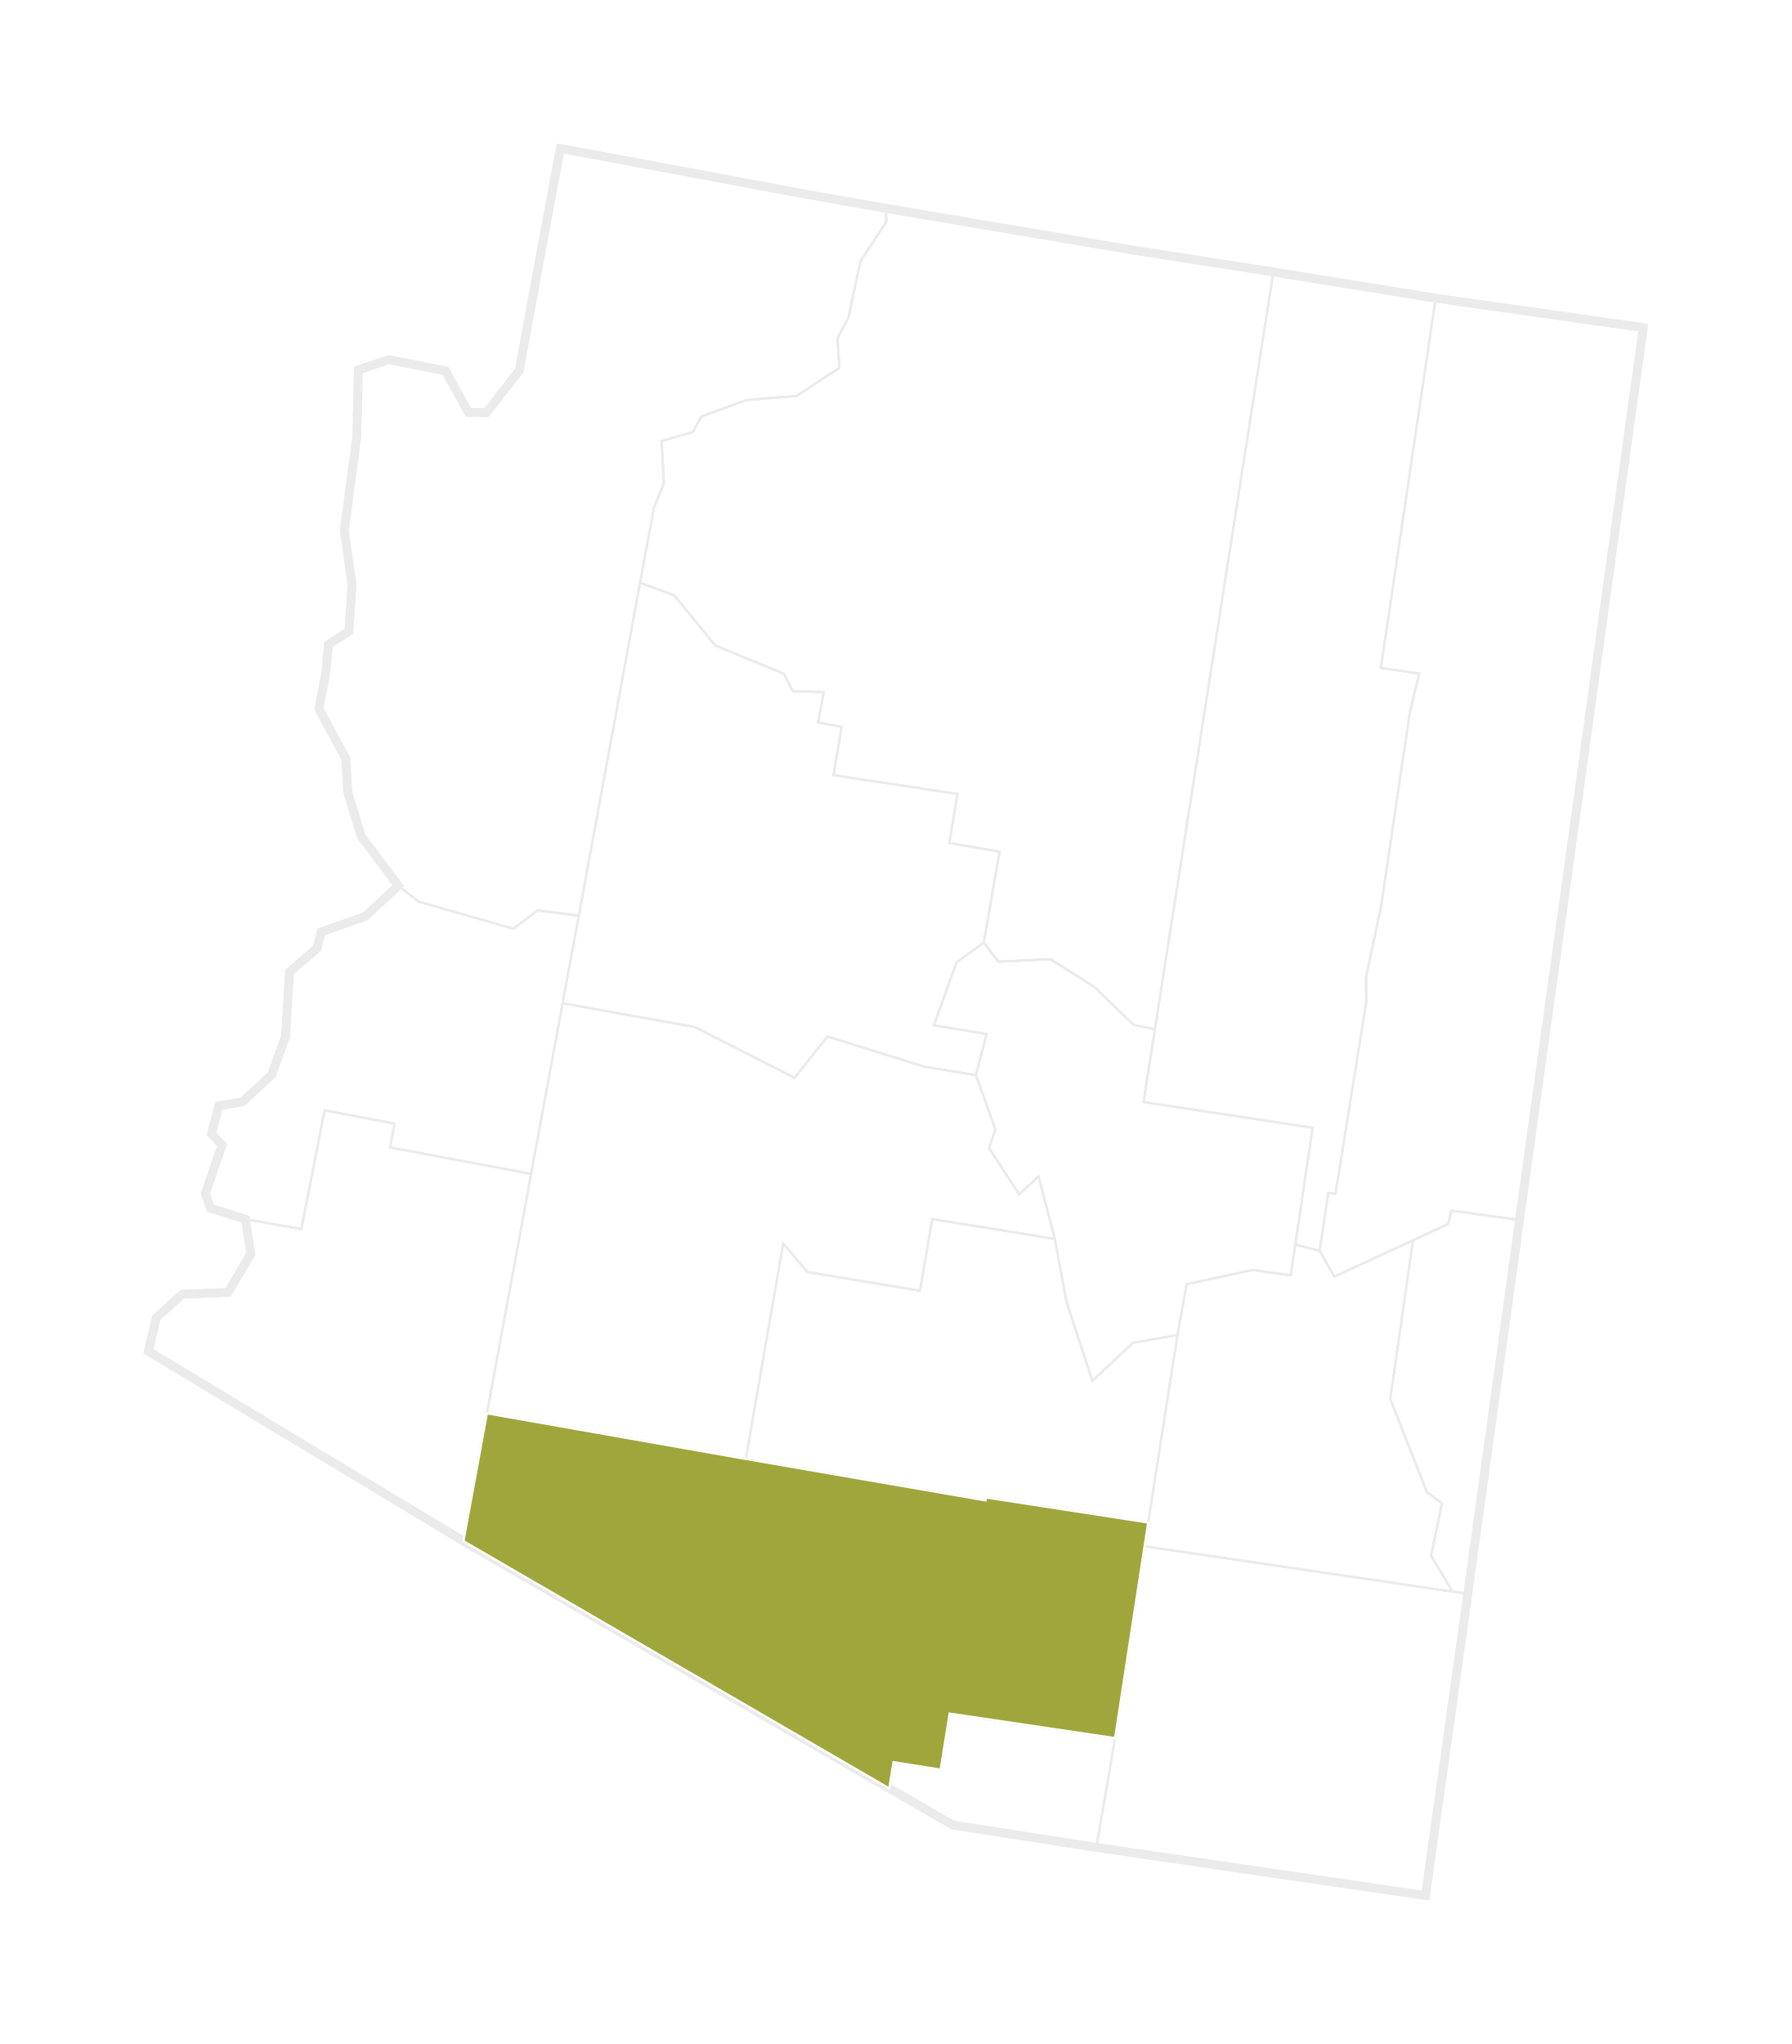
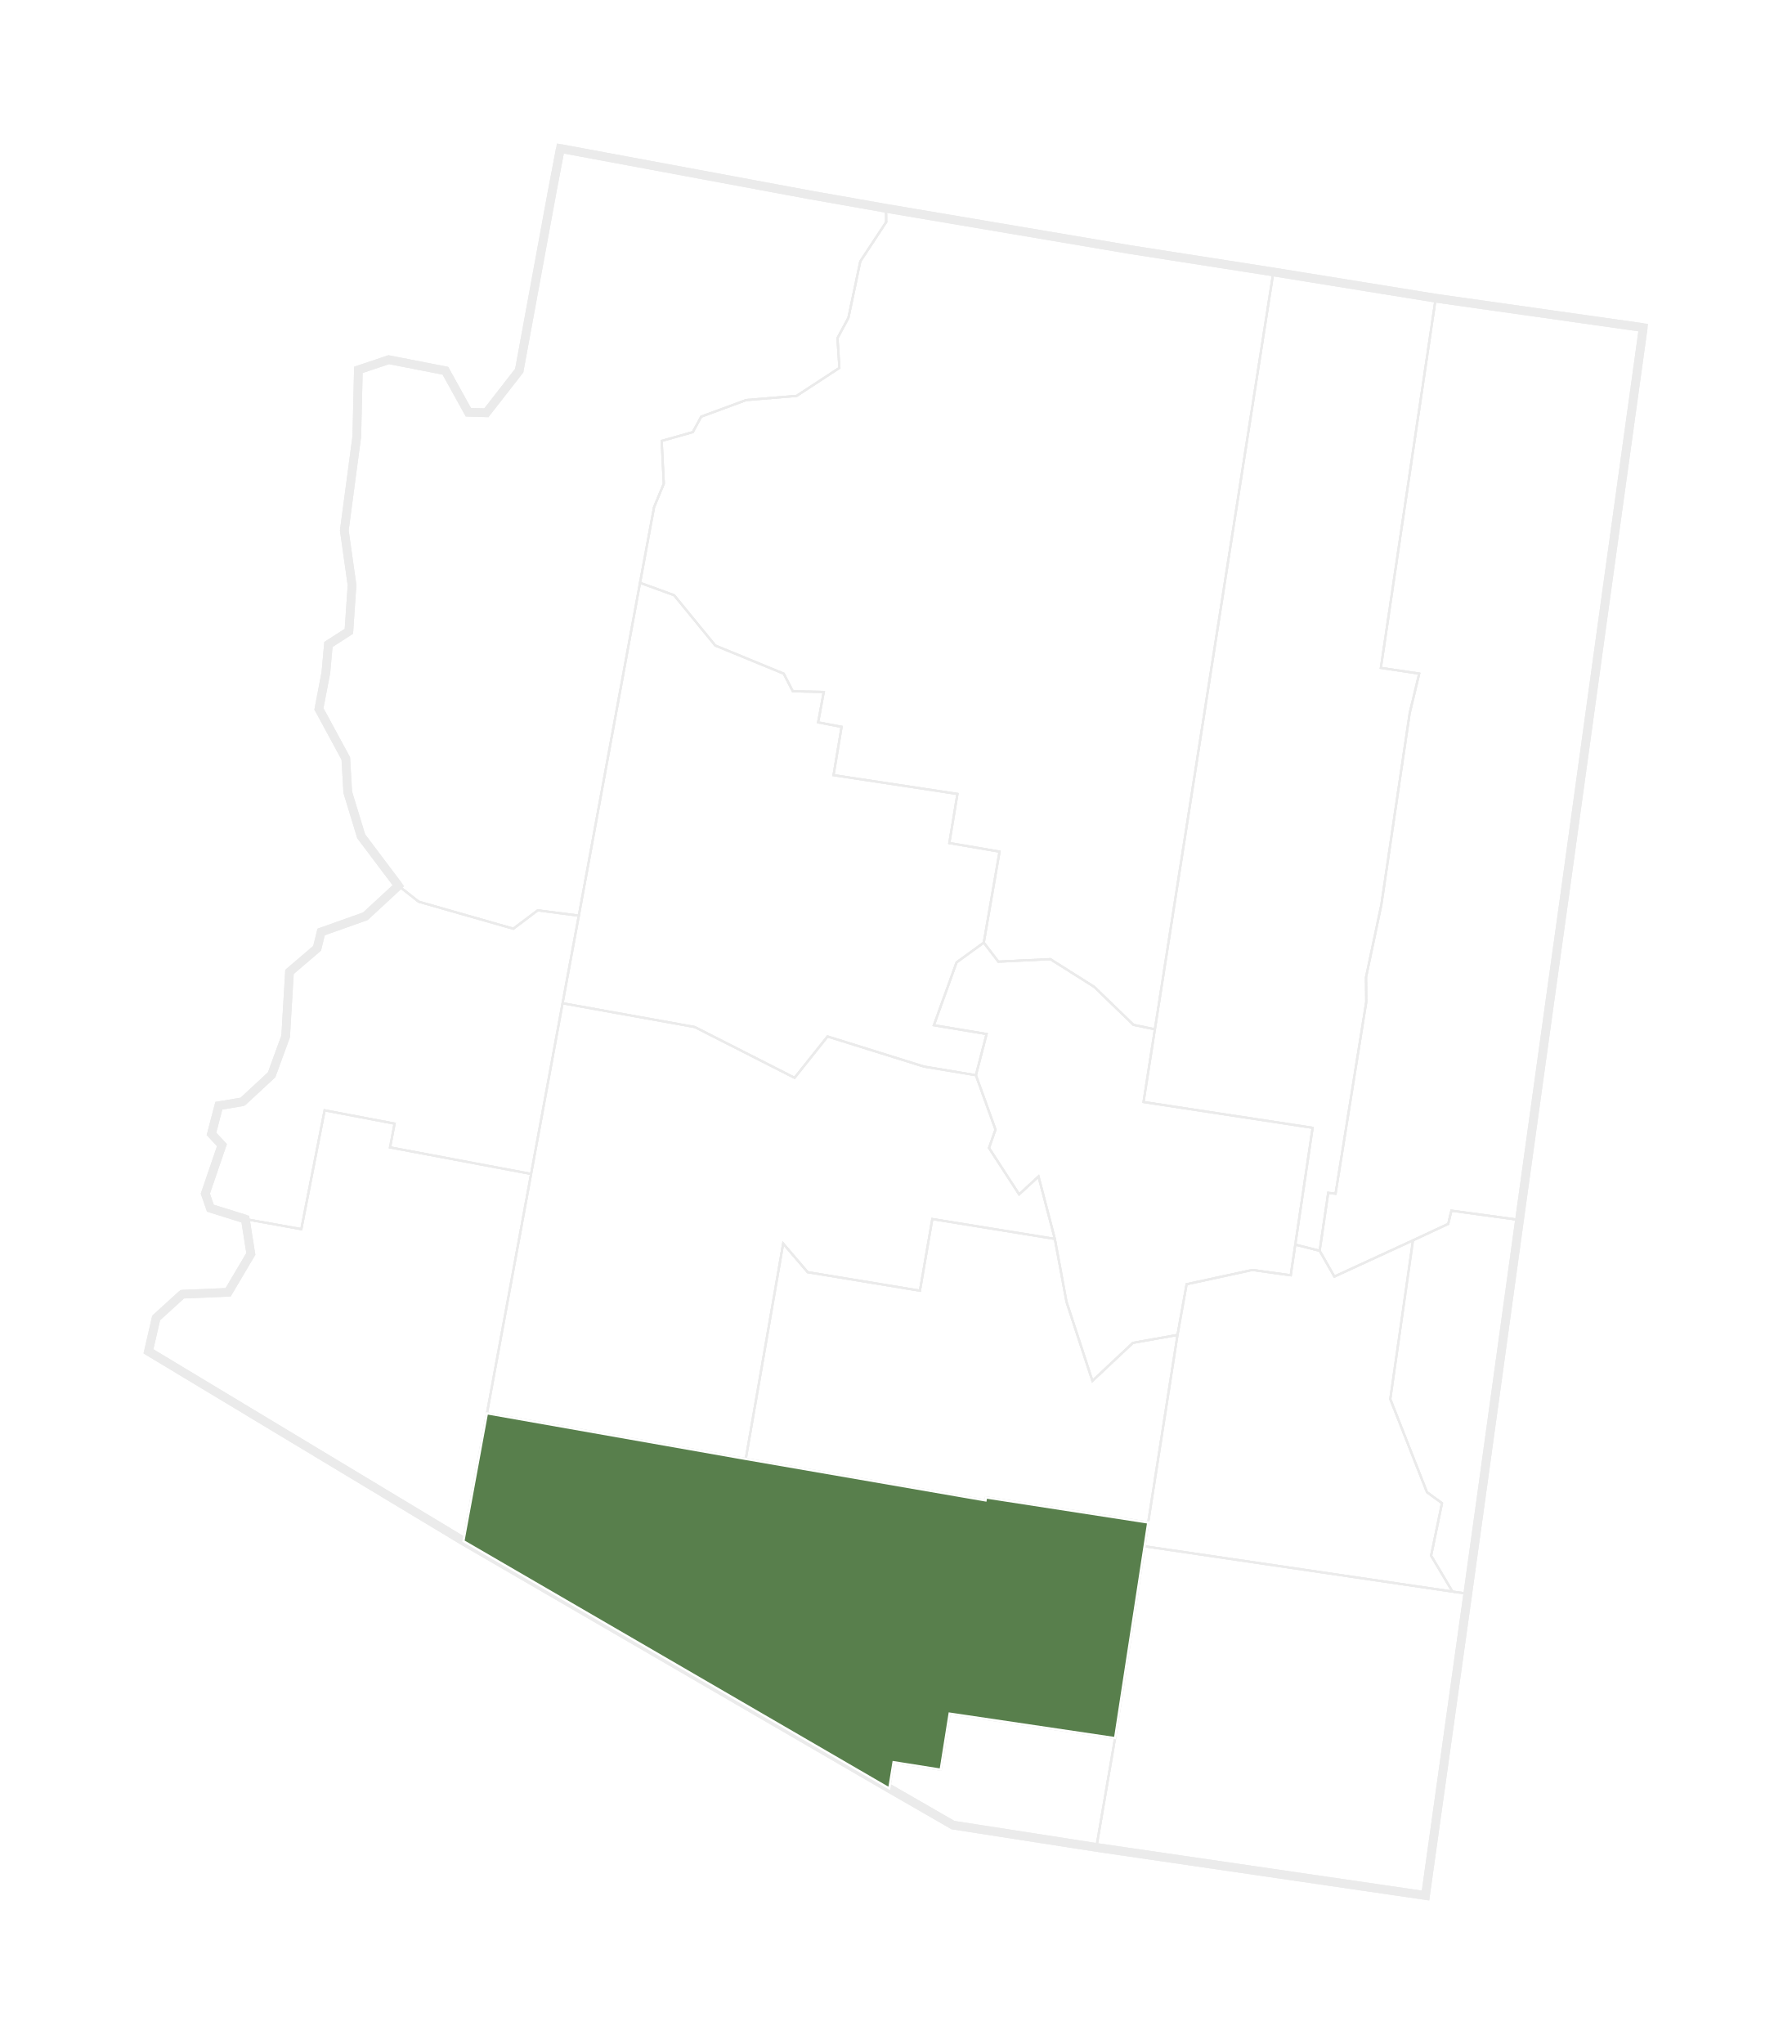
<svg xmlns="http://www.w3.org/2000/svg" class="case_studies-map" viewBox="205.884 296.835 120.685 137.665" version="1.1" style="height:471px;text-align:center;perspective-origin:206.281px 235.5px;transform-origin:206.281px 235.5px;fill:rgba(0, 0, 0, 0);stroke:rgb(235, 235, 235);stroke-width:0.5px;">
  <g data-url="us-topology.json" data-object="states" data-mesh="true" data-filter="id === 'AZ'" class="js-loaded topology" data-type="Topology" style="height:auto;overflow-x:visible;overflow-y:visible;text-align:center;width:auto;perspective-origin:0px 0px;transform-origin:0px 0px;fill:rgba(0, 0, 0, 0);stroke:rgb(235, 235, 235);stroke-width:2px;">
    <path d="M316.569,318.9L313.987,337.513L311.299,356.976L310.308,364.069L308.234,379L306.769,389.61L305.66,397.635L304.751,404.172L301.903,424.5L279.731,421.259L270.076,419.756L265.78,417.283L237.102,400.63L215.884,387.849L216.404,385.597L218.159,384.001L221.248,383.873L222.779,381.287L222.409,378.942L220.055,378.208L219.716,377.227L220.833,373.961L220.127,373.202L220.625,371.306L222.218,371.042L224.18,369.223L225.125,366.633L225.384,362.294L227.244,360.703L227.516,359.604L230.494,358.546L232.719,356.489L230.212,353.159L229.308,350.194L229.176,347.92L227.366,344.577L227.833,342.142L228.006,340.241L229.384,339.354L229.596,336.241L229.075,332.558L229.918,326.228L230.024,321.745L232.069,321.061L235.885,321.806L237.43,324.6L238.643,324.636L240.857,321.796L243.075,309.748L243.629,306.835L260.35,309.945L265.566,310.866L281.996,313.644L291.656,315.152L302.59,316.919Z" id="AZ" class="feature zoomed" style="height:auto;overflow-x:visible;overflow-y:visible;text-align:center;width:auto;perspective-origin:0px 0px;transform-origin:0px 0px;fill:rgba(0, 0, 0, 0);stroke:rgb(235, 235, 235);stroke-width:2px;vector-effect:non-scaling-stroke;" />
    <path d="M243.075,309.748L243.629,306.835M302.59,316.919L316.569,318.9M291.656,315.152L302.59,316.919M281.996,313.644L291.656,315.152M243.629,306.835L260.35,309.945M265.566,310.866L281.996,313.644M260.35,309.945L265.566,310.866M316.569,318.9L313.987,337.513L311.299,356.976M311.299,356.976L310.308,364.069M227.833,342.142L228.006,340.241L229.384,339.354L229.596,336.241L229.075,332.558L229.918,326.228L230.024,321.745L232.069,321.061L235.885,321.806L237.43,324.6L238.643,324.636L240.857,321.796L243.075,309.748M232.719,356.489L230.212,353.159L229.308,350.194L229.176,347.92L227.366,344.577L227.833,342.142M222.218,371.042L224.18,369.223L225.125,366.633L225.384,362.294L227.244,360.703L227.516,359.604L230.494,358.546L232.719,356.489M222.409,378.942L220.055,378.208L219.716,377.227L220.833,373.961L220.127,373.202L220.625,371.306L222.218,371.042M310.308,364.069L308.234,379L306.769,389.61L305.66,397.635M237.102,400.63L215.884,387.849L216.404,385.597L218.159,384.001M218.159,384.001L221.248,383.873L222.779,381.287L222.409,378.942M265.78,417.283L237.102,400.63M305.66,397.635L304.751,404.172L301.903,424.5L279.731,421.259M279.731,421.259L270.076,419.756L265.78,417.283" class="mesh" style="height:auto;overflow-x:visible;overflow-y:visible;text-align:center;width:auto;perspective-origin:0px 0px;transform-origin:0px 0px;fill:rgba(0, 0, 0, 0);stroke:rgb(235, 235, 235);stroke-width:2px;vector-effect:non-scaling-stroke;" />
  </g>
  <g data-url="us-topology.json" data-object="counties" data-filter="properties.state === 'AZ'" data-mesh="true" class="js-loaded topology" data-type="Topology" style="height:auto;overflow-x:visible;overflow-y:visible;text-align:center;width:auto;perspective-origin:0px 0px;transform-origin:0px 0px;fill:rgba(0, 0, 0, 0);stroke:rgb(235, 235, 235);stroke-width:0.5px;">
    <path d="M302.59,316.919L298.895,341.818L301.479,342.202L300.838,344.862L298.924,357.793L297.896,362.652L297.912,364.314L295.843,377.233L295.349,377.17L294.774,381.076L293.131,380.661L294.299,372.793L282.909,371.057L283.675,366.157L291.656,315.152Z" id="4017" class="feature" style="height:auto;overflow-x:visible;overflow-y:visible;text-align:center;width:auto;perspective-origin:0px 0px;transform-origin:0px 0px;fill:rgba(0, 0, 0, 0);stroke:rgb(235, 235, 235);stroke-width:0.5px;vector-effect:non-scaling-stroke;" />
    <path d="M291.656,315.152L283.675,366.157L282.236,365.861L279.589,363.301L276.633,361.435L273.133,361.604L272.149,360.321L273.211,354.193L269.827,353.615L270.375,350.307L262.028,349.043L262.571,345.786L260.991,345.489L261.371,343.438L259.286,343.392L258.674,342.206L254.062,340.311L251.288,336.922L248.995,336.087L249.94,330.993L250.598,329.41L250.451,326.532L252.547,325.939L253.12,324.894L256.145,323.779L259.541,323.499L262.423,321.613L262.295,319.608L263.03,318.241L263.831,314.441L265.576,311.791L265.566,310.866L281.996,313.645Z" id="4005" class="feature" style="height:auto;overflow-x:visible;overflow-y:visible;text-align:center;width:auto;perspective-origin:0px 0px;transform-origin:0px 0px;fill:rgba(0, 0, 0, 0);stroke:rgb(235, 235, 235);stroke-width:0.5px;vector-effect:non-scaling-stroke;" />
    <path d="M316.569,318.9L313.987,337.513L311.299,356.976L310.308,364.069L308.234,379L303.647,378.374L303.432,379.265L301.059,380.373L295.764,382.813L294.774,381.076L295.349,377.17L295.843,377.233L297.912,364.314L297.896,362.652L298.924,357.793L300.838,344.862L301.479,342.202L298.895,341.818L302.59,316.919Z" id="4001" class="feature" style="height:auto;overflow-x:visible;overflow-y:visible;text-align:center;width:auto;perspective-origin:0px 0px;transform-origin:0px 0px;fill:rgba(0, 0, 0, 0);stroke:rgb(235, 235, 235);stroke-width:0.5px;vector-effect:non-scaling-stroke;" />
    <path d="M272.149,360.321L270.316,361.654L268.787,365.886L272.338,366.477L271.619,369.251L268.126,368.671L261.625,366.643L259.404,369.425L252.68,366.005L243.778,364.405L244.872,358.504L248.995,336.087L251.288,336.922L254.062,340.311L258.674,342.206L259.286,343.392L261.371,343.438L260.991,345.489L262.571,345.786L262.028,349.043L270.375,350.307L269.827,353.615L273.211,354.193Z" id="4025" class="feature" style="height:auto;overflow-x:visible;overflow-y:visible;text-align:center;width:auto;perspective-origin:0px 0px;transform-origin:0px 0px;fill:rgba(0, 0, 0, 0);stroke:rgb(235, 235, 235);stroke-width:0.5px;vector-effect:non-scaling-stroke;" />
    <path d="M283.675,366.157L282.909,371.057L294.299,372.793L293.131,380.661L292.825,382.726L290.239,382.368L285.811,383.328L285.198,386.743L282.194,387.278L279.467,389.839L277.721,384.512L276.936,380.277L275.835,376.071L274.53,377.275L272.501,374.151L272.938,372.913L271.619,369.251L272.338,366.477L268.787,365.886L270.316,361.654L272.149,360.321L273.133,361.604L276.633,361.435L279.589,363.301L282.236,365.861Z" id="4007" class="feature" style="height:auto;overflow-x:visible;overflow-y:visible;text-align:center;width:auto;perspective-origin:0px 0px;transform-origin:0px 0px;fill:rgba(0, 0, 0, 0);stroke:rgb(235, 235, 235);stroke-width:0.5px;vector-effect:non-scaling-stroke;" />
    <path d="M244.872,358.504L243.778,364.405L241.658,375.9L232.156,374.113L232.463,372.512L227.749,371.617L226.18,379.618L222.409,378.942L220.055,378.208L219.716,377.227L220.833,373.961L220.127,373.202L220.625,371.306L222.218,371.042L224.18,369.223L225.125,366.633L225.384,362.294L227.244,360.703L227.516,359.604L230.494,358.546L232.719,356.489L234.089,357.566L240.46,359.384L242.105,358.147Z" id="4012" class="feature" style="height:auto;overflow-x:visible;overflow-y:visible;text-align:center;width:auto;perspective-origin:0px 0px;transform-origin:0px 0px;fill:rgba(0, 0, 0, 0);stroke:rgb(235, 235, 235);stroke-width:0.5px;vector-effect:non-scaling-stroke;" />
    <path d="M271.619,369.251L272.938,372.913L272.501,374.151L274.53,377.275L275.835,376.071L276.936,380.277L268.681,378.938L267.849,383.764L260.284,382.517L258.637,380.589L256.117,395.098L238.684,392.025L241.658,375.9L243.778,364.405L252.68,366.005L259.404,369.425L261.625,366.643L268.126,368.671Z" id="4013" class="feature" style="height:auto;overflow-x:visible;overflow-y:visible;text-align:center;width:auto;perspective-origin:0px 0px;transform-origin:0px 0px;fill:rgba(0, 0, 0, 0);stroke:rgb(235, 235, 235);stroke-width:0.5px;vector-effect:non-scaling-stroke;" />
    <path d="M308.234,379L306.768,389.611L305.66,397.635L304.751,404.172L303.72,404.03L302.28,401.611L303.013,398.073L302.002,397.338L299.531,391.065L301.059,380.373L303.432,379.265L303.647,378.374Z" id="4011" class="feature" style="height:auto;overflow-x:visible;overflow-y:visible;text-align:center;width:auto;perspective-origin:0px 0px;transform-origin:0px 0px;fill:rgba(0, 0, 0, 0);stroke:rgb(235, 235, 235);stroke-width:0.5px;vector-effect:non-scaling-stroke;" />
    <path d="M301.059,380.373L299.531,391.065L302.002,397.338L303.013,398.073L302.28,401.611L303.72,404.03L282.977,400.978L283.222,399.379L285.198,386.743L285.811,383.328L290.239,382.368L292.825,382.726L293.131,380.661L294.774,381.076L295.764,382.813Z" id="4009" class="feature" style="height:auto;overflow-x:visible;overflow-y:visible;text-align:center;width:auto;perspective-origin:0px 0px;transform-origin:0px 0px;fill:rgba(0, 0, 0, 0);stroke:rgb(235, 235, 235);stroke-width:0.5px;vector-effect:non-scaling-stroke;" />
    <path d="M241.658,375.9L238.684,392.025L237.102,400.63L215.884,387.85L216.404,385.597L218.159,384.002L221.248,383.873L222.779,381.287L222.409,378.942L226.18,379.618L227.749,371.617L232.463,372.512L232.156,374.113Z" id="4027" class="feature" style="height:auto;overflow-x:visible;overflow-y:visible;text-align:center;width:auto;perspective-origin:0px 0px;transform-origin:0px 0px;fill:rgba(0, 0, 0, 0);stroke:rgb(235, 235, 235);stroke-width:0.5px;vector-effect:non-scaling-stroke;" />
    <path d="M276.936,380.277L277.721,384.512L279.467,389.839L282.194,387.278L285.198,386.743L283.222,399.379L272.301,397.693L272.269,397.891L256.117,395.098L258.637,380.589L260.284,382.517L267.849,383.764L268.681,378.938Z" id="4021" class="feature" style="height:auto;overflow-x:visible;overflow-y:visible;text-align:center;width:auto;perspective-origin:0px 0px;transform-origin:0px 0px;fill:rgba(0, 0, 0, 0);stroke:rgb(235, 235, 235);stroke-width:0.5px;vector-effect:non-scaling-stroke;" />
    <path d="M283.222,399.379L282.977,400.978L280.992,413.896L269.846,412.245L269.244,416.02L266.068,415.516L265.78,417.284L237.102,400.63L238.684,392.025L256.117,395.098L272.269,397.891L272.301,397.693Z" id="4019" class="feature" style="height:auto;overflow-x:visible;overflow-y:visible;text-align:center;width:auto;perspective-origin:0px 0px;transform-origin:0px 0px;fill:rgba(0, 0, 0, 0);stroke:rgb(235, 235, 235);stroke-width:0.5px;vector-effect:non-scaling-stroke;" />
    <path d="M303.72,404.03L304.751,404.172L301.903,424.5L279.731,421.259L280.992,413.896L282.977,400.978Z" id="4003" class="feature" style="height:auto;overflow-x:visible;overflow-y:visible;text-align:center;width:auto;perspective-origin:0px 0px;transform-origin:0px 0px;fill:rgba(0, 0, 0, 0);stroke:rgb(235, 235, 235);stroke-width:0.5px;vector-effect:non-scaling-stroke;" />
    <path d="M280.992,413.896L279.731,421.259L270.076,419.756L265.78,417.284L266.068,415.516L269.244,416.02L269.846,412.245Z" id="4023" class="feature" style="height:auto;overflow-x:visible;overflow-y:visible;text-align:center;width:auto;perspective-origin:0px 0px;transform-origin:0px 0px;fill:rgba(0, 0, 0, 0);stroke:rgb(235, 235, 235);stroke-width:0.5px;vector-effect:non-scaling-stroke;" />
    <path d="M265.566,310.866L265.576,311.791L263.831,314.441L263.03,318.241L262.295,319.608L262.423,321.613L259.541,323.499L256.145,323.779L253.12,324.894L252.547,325.939L250.451,326.532L250.598,329.41L249.94,330.993L248.995,336.087L244.872,358.504L242.105,358.147L240.46,359.384L234.089,357.566L232.719,356.489L230.212,353.159L229.308,350.194L229.176,347.92L227.366,344.577L227.833,342.142L228.006,340.241L229.384,339.354L229.596,336.241L229.075,332.558L229.918,326.229L230.024,321.746L232.069,321.061L235.885,321.806L237.43,324.6L238.643,324.636L240.857,321.796L243.075,309.748L243.629,306.835L260.35,309.945Z" id="4015" class="feature" style="height:auto;overflow-x:visible;overflow-y:visible;text-align:center;width:auto;perspective-origin:0px 0px;transform-origin:0px 0px;fill:rgba(0, 0, 0, 0);stroke:rgb(235, 235, 235);stroke-width:0.5px;vector-effect:non-scaling-stroke;" />
    <path d="M243.075,309.748L243.629,306.835M302.59,316.919L316.569,318.9M281.996,313.645L291.656,315.152M243.629,306.835L260.35,309.945M248.995,336.087L249.94,330.993L250.598,329.41L250.451,326.532L252.547,325.939L253.12,324.894L256.145,323.779L259.541,323.499L262.423,321.613L262.295,319.608L263.03,318.241L263.831,314.441L265.576,311.791L265.566,310.866L281.996,313.645M260.35,309.945L265.566,310.866M301.059,380.373L295.764,382.813L294.774,381.076M294.774,381.076L293.131,380.661M293.131,380.661L294.299,372.793L282.909,371.057L283.675,366.157M283.675,366.157L282.236,365.861L279.589,363.301L276.633,361.435L273.133,361.604L272.149,360.321M244.872,358.504L248.995,336.087M316.569,318.9L313.987,337.513L311.299,356.976M311.299,356.976L310.308,364.069M303.72,404.03L302.28,401.611L303.013,398.073L302.002,397.338L299.531,391.065L301.059,380.373M227.833,342.142L228.006,340.241L229.384,339.354L229.596,336.241L229.075,332.558L229.918,326.229L230.024,321.746L232.069,321.061L235.885,321.806L237.43,324.6L238.643,324.636L240.857,321.796L243.075,309.748M232.719,356.489L230.212,353.159L229.308,350.194L229.176,347.92L227.366,344.577L227.833,342.142M276.936,380.277L275.835,376.071L274.53,377.275L272.501,374.151L272.938,372.913L271.619,369.251M271.619,369.251L268.126,368.671L261.625,366.643L259.404,369.425L252.68,366.005L243.778,364.405M222.218,371.042L224.18,369.223L225.125,366.633L225.384,362.294L227.244,360.703L227.516,359.604L230.494,358.546L232.719,356.489L234.089,357.566L240.46,359.384L242.105,358.147L244.872,358.504M283.222,399.379L285.198,386.743M285.198,386.743L282.194,387.278L279.467,389.839L277.721,384.512L276.936,380.277M238.684,392.025L241.658,375.9M218.159,384.002L221.248,383.873L222.779,381.287L222.409,378.942M222.409,378.942L220.055,378.208L219.716,377.227L220.833,373.961L220.127,373.202L220.625,371.306L222.218,371.042M283.222,399.379L272.301,397.693L272.269,397.891L256.117,395.098M256.117,395.098L238.684,392.025M310.308,364.069L308.234,379L306.768,389.611L305.66,397.635M304.751,404.172L303.72,404.03M303.72,404.03L282.977,400.978M282.977,400.978L283.222,399.379M265.78,417.284L237.102,400.63M237.102,400.63L215.884,387.85L216.404,385.597L218.159,384.002M279.731,421.259L280.992,413.896M279.731,421.259L270.076,419.756L265.78,417.284M305.66,397.635L304.751,404.172L301.903,424.5L279.731,421.259M272.149,360.321L270.316,361.654L268.787,365.886L272.338,366.477L271.619,369.251M308.234,379L303.647,378.374L303.432,379.265L301.059,380.373M243.778,364.405L241.658,375.9M241.658,375.9L232.156,374.113L232.463,372.512L227.749,371.617L226.18,379.618L222.409,378.942M280.992,413.896L269.846,412.245L269.244,416.02L266.068,415.516L265.78,417.284M291.656,315.152L302.59,316.919M302.59,316.919L298.895,341.818L301.479,342.202L300.838,344.862L298.924,357.793L297.896,362.652L297.912,364.314L295.843,377.233L295.349,377.17L294.774,381.076M283.675,366.157L291.656,315.152M272.149,360.321L273.211,354.193L269.827,353.615L270.375,350.307L262.028,349.043L262.571,345.786L260.991,345.489L261.371,343.438L259.286,343.392L258.674,342.206L254.062,340.311L251.288,336.922L248.995,336.087M243.778,364.405L244.872,358.504M293.131,380.661L292.825,382.726L290.239,382.368L285.811,383.328L285.198,386.743M276.936,380.277L268.681,378.938L267.849,383.764L260.284,382.517L258.637,380.589L256.117,395.098M238.684,392.025L237.102,400.63M282.977,400.978L280.992,413.896" class="mesh" style="height:auto;overflow-x:visible;overflow-y:visible;text-align:center;width:auto;perspective-origin:0px 0px;transform-origin:0px 0px;fill:rgba(0, 0, 0, 0);stroke:rgb(235, 235, 235);stroke-width:0.5px;vector-effect:non-scaling-stroke;" />
  </g>
  <g data-url="us-topology.json" data-object="counties" data-filter="properties.state === 'AZ' &amp;&amp; properties.name.match(/Pima/)" class="case_studies-selected_counties js-loaded topology" data-type="Topology" style="height:auto;overflow-x:visible;overflow-y:visible;text-align:center;width:auto;perspective-origin:0px 0px;transform-origin:0px 0px;fill:rgba(0, 0, 0, 0);stroke:rgb(235, 235, 235);stroke-width:0.5px;">
-     <path d="M283.222,399.38L282.977,400.978L280.992,413.897L269.846,412.245L269.244,416.02L266.068,415.516L265.78,417.285L237.102,400.63L238.684,392.025L256.117,395.098L272.269,397.891L272.301,397.693Z" id="4019" class="feature" style="height:auto;overflow-x:visible;overflow-y:visible;text-align:center;width:auto;perspective-origin:0px 0px;transform-origin:0px 0px;fill:rgb(159, 166, 59);stroke:rgb(255, 255, 255);stroke-width:0.5px;vector-effect:non-scaling-stroke;" />
+     <path d="M283.222,399.38L282.977,400.978L280.992,413.897L269.846,412.245L269.244,416.02L266.068,415.516L265.78,417.285L237.102,400.63L238.684,392.025L256.117,395.098L272.269,397.891L272.301,397.693Z" id="4019" class="feature" style="height:auto;overflow-x:visible;overflow-y:visible;text-align:center;width:auto;perspective-origin:0px 0px;transform-origin:0px 0px;fill:rgb(88, 127, 76);stroke:rgb(255, 255, 255);stroke-width:0.5px;vector-effect:non-scaling-stroke;" />
  </g>
</svg>
